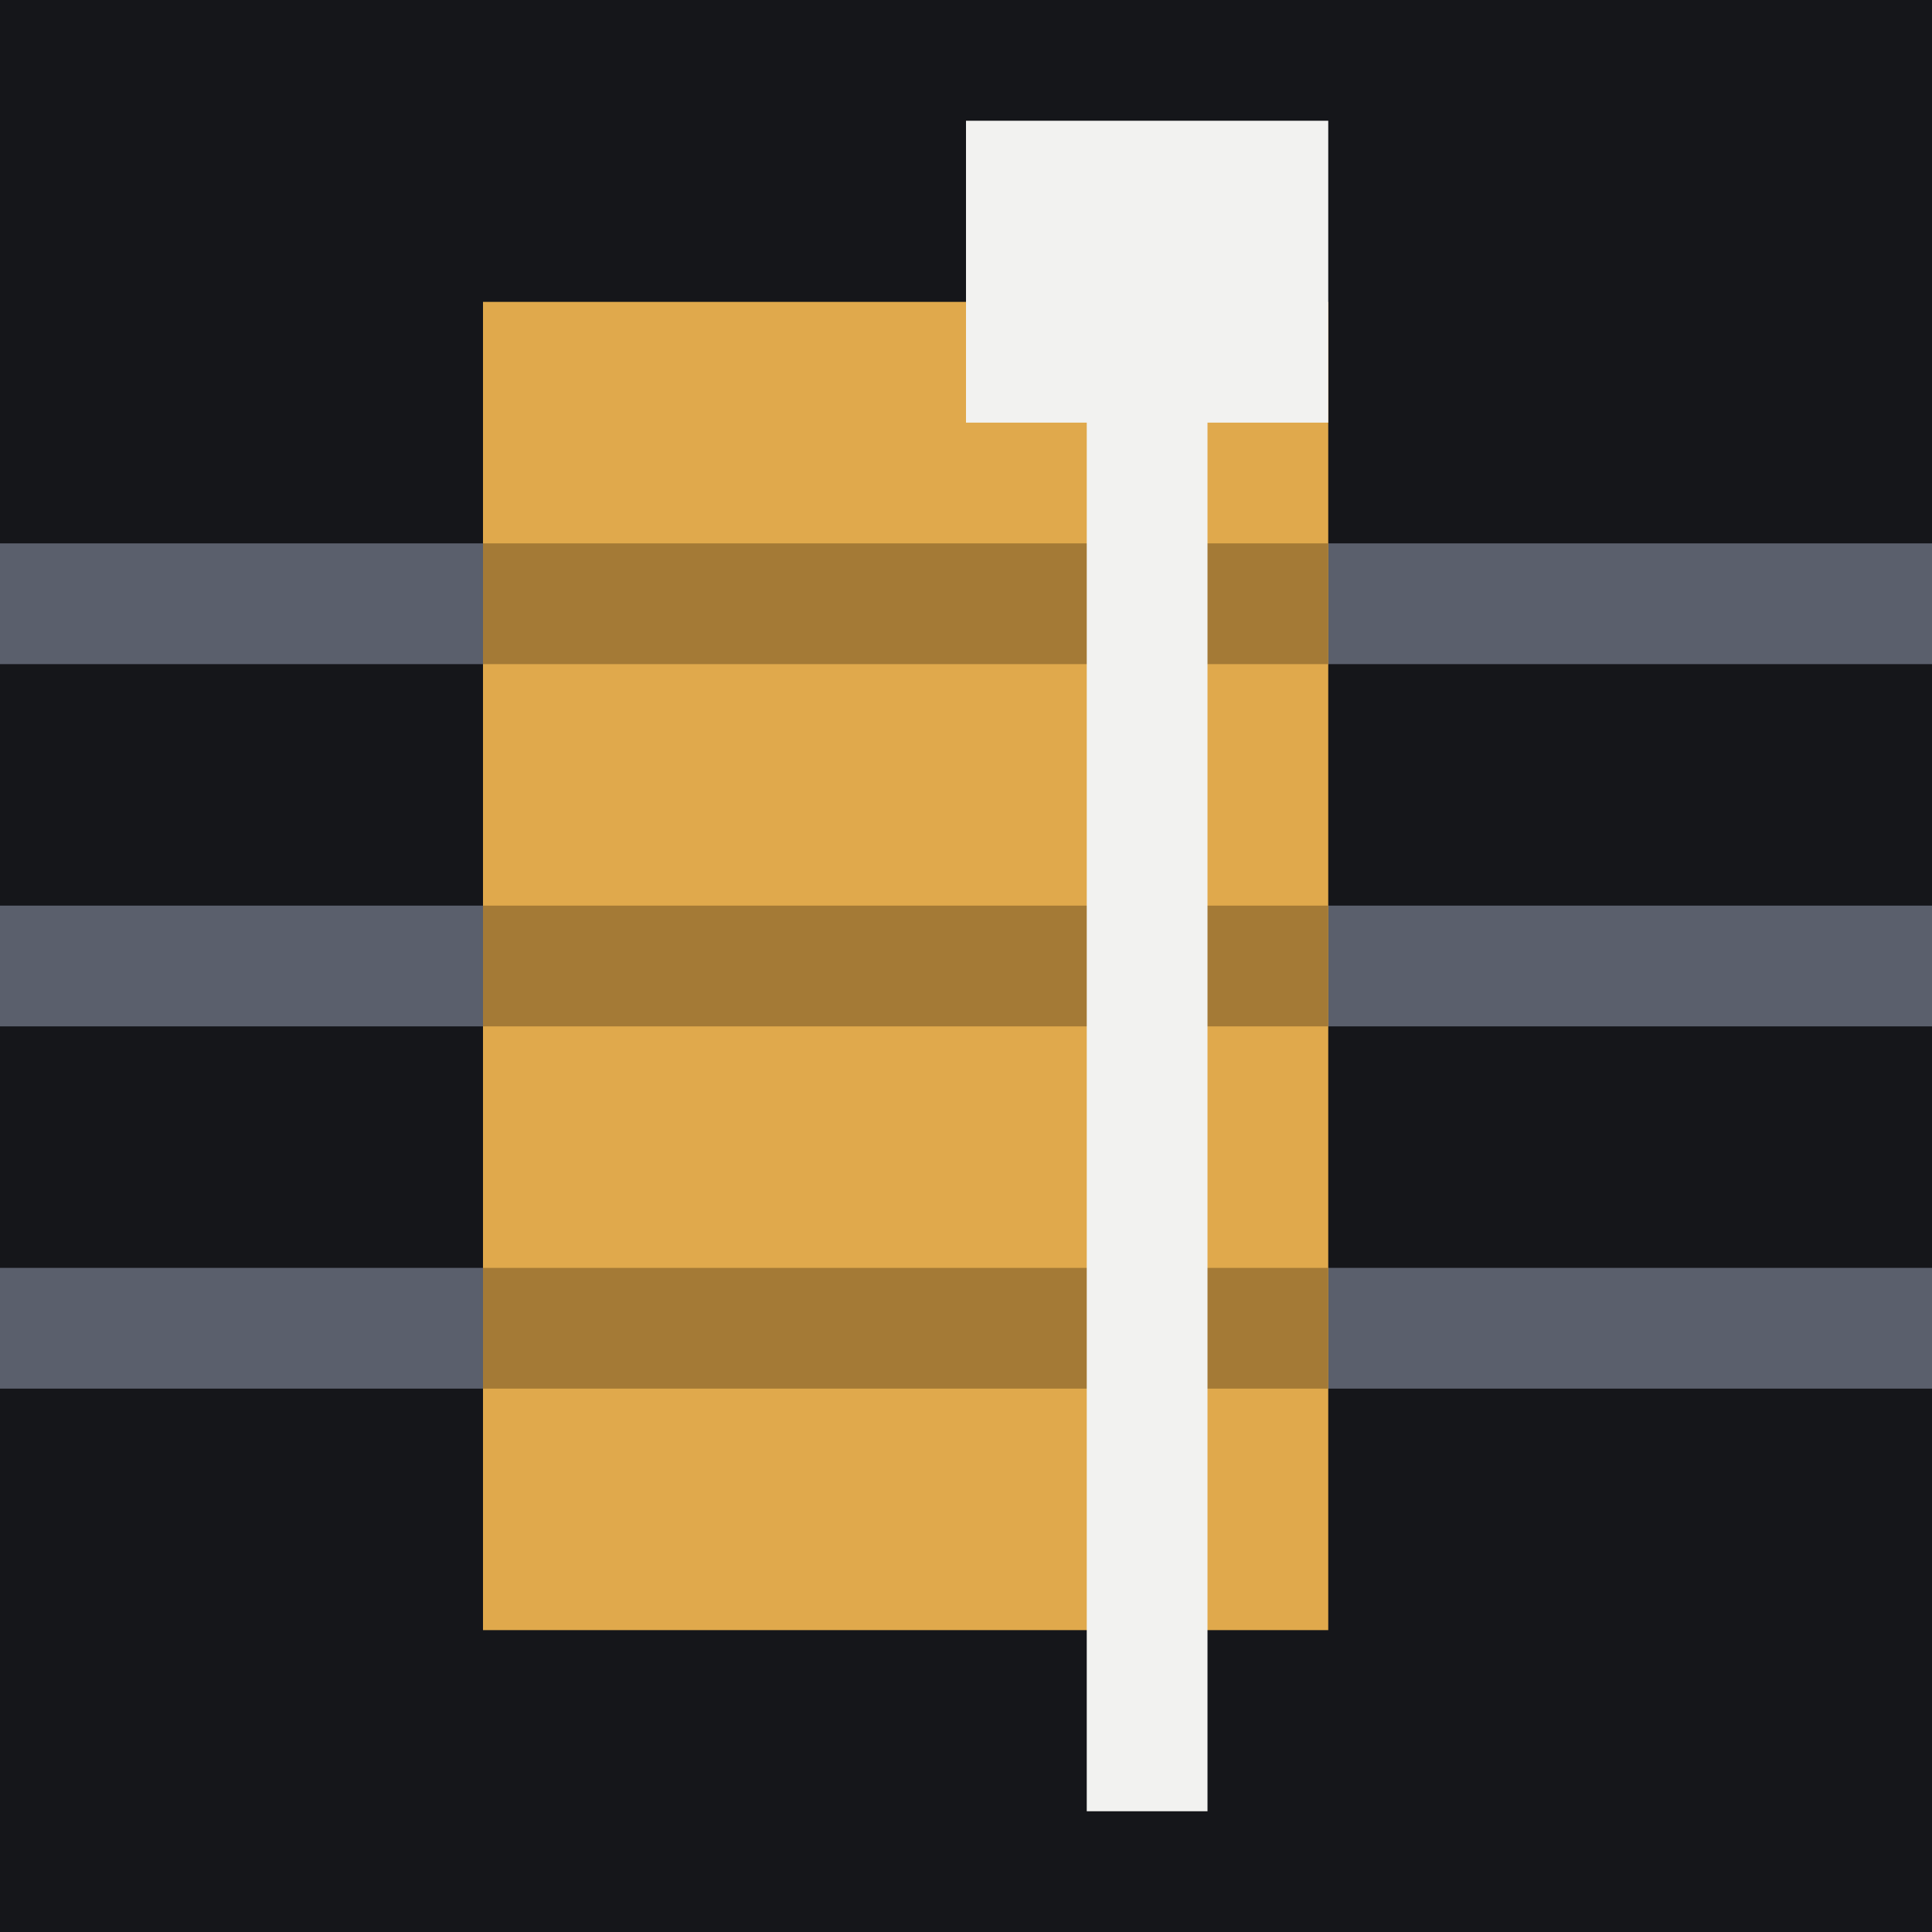
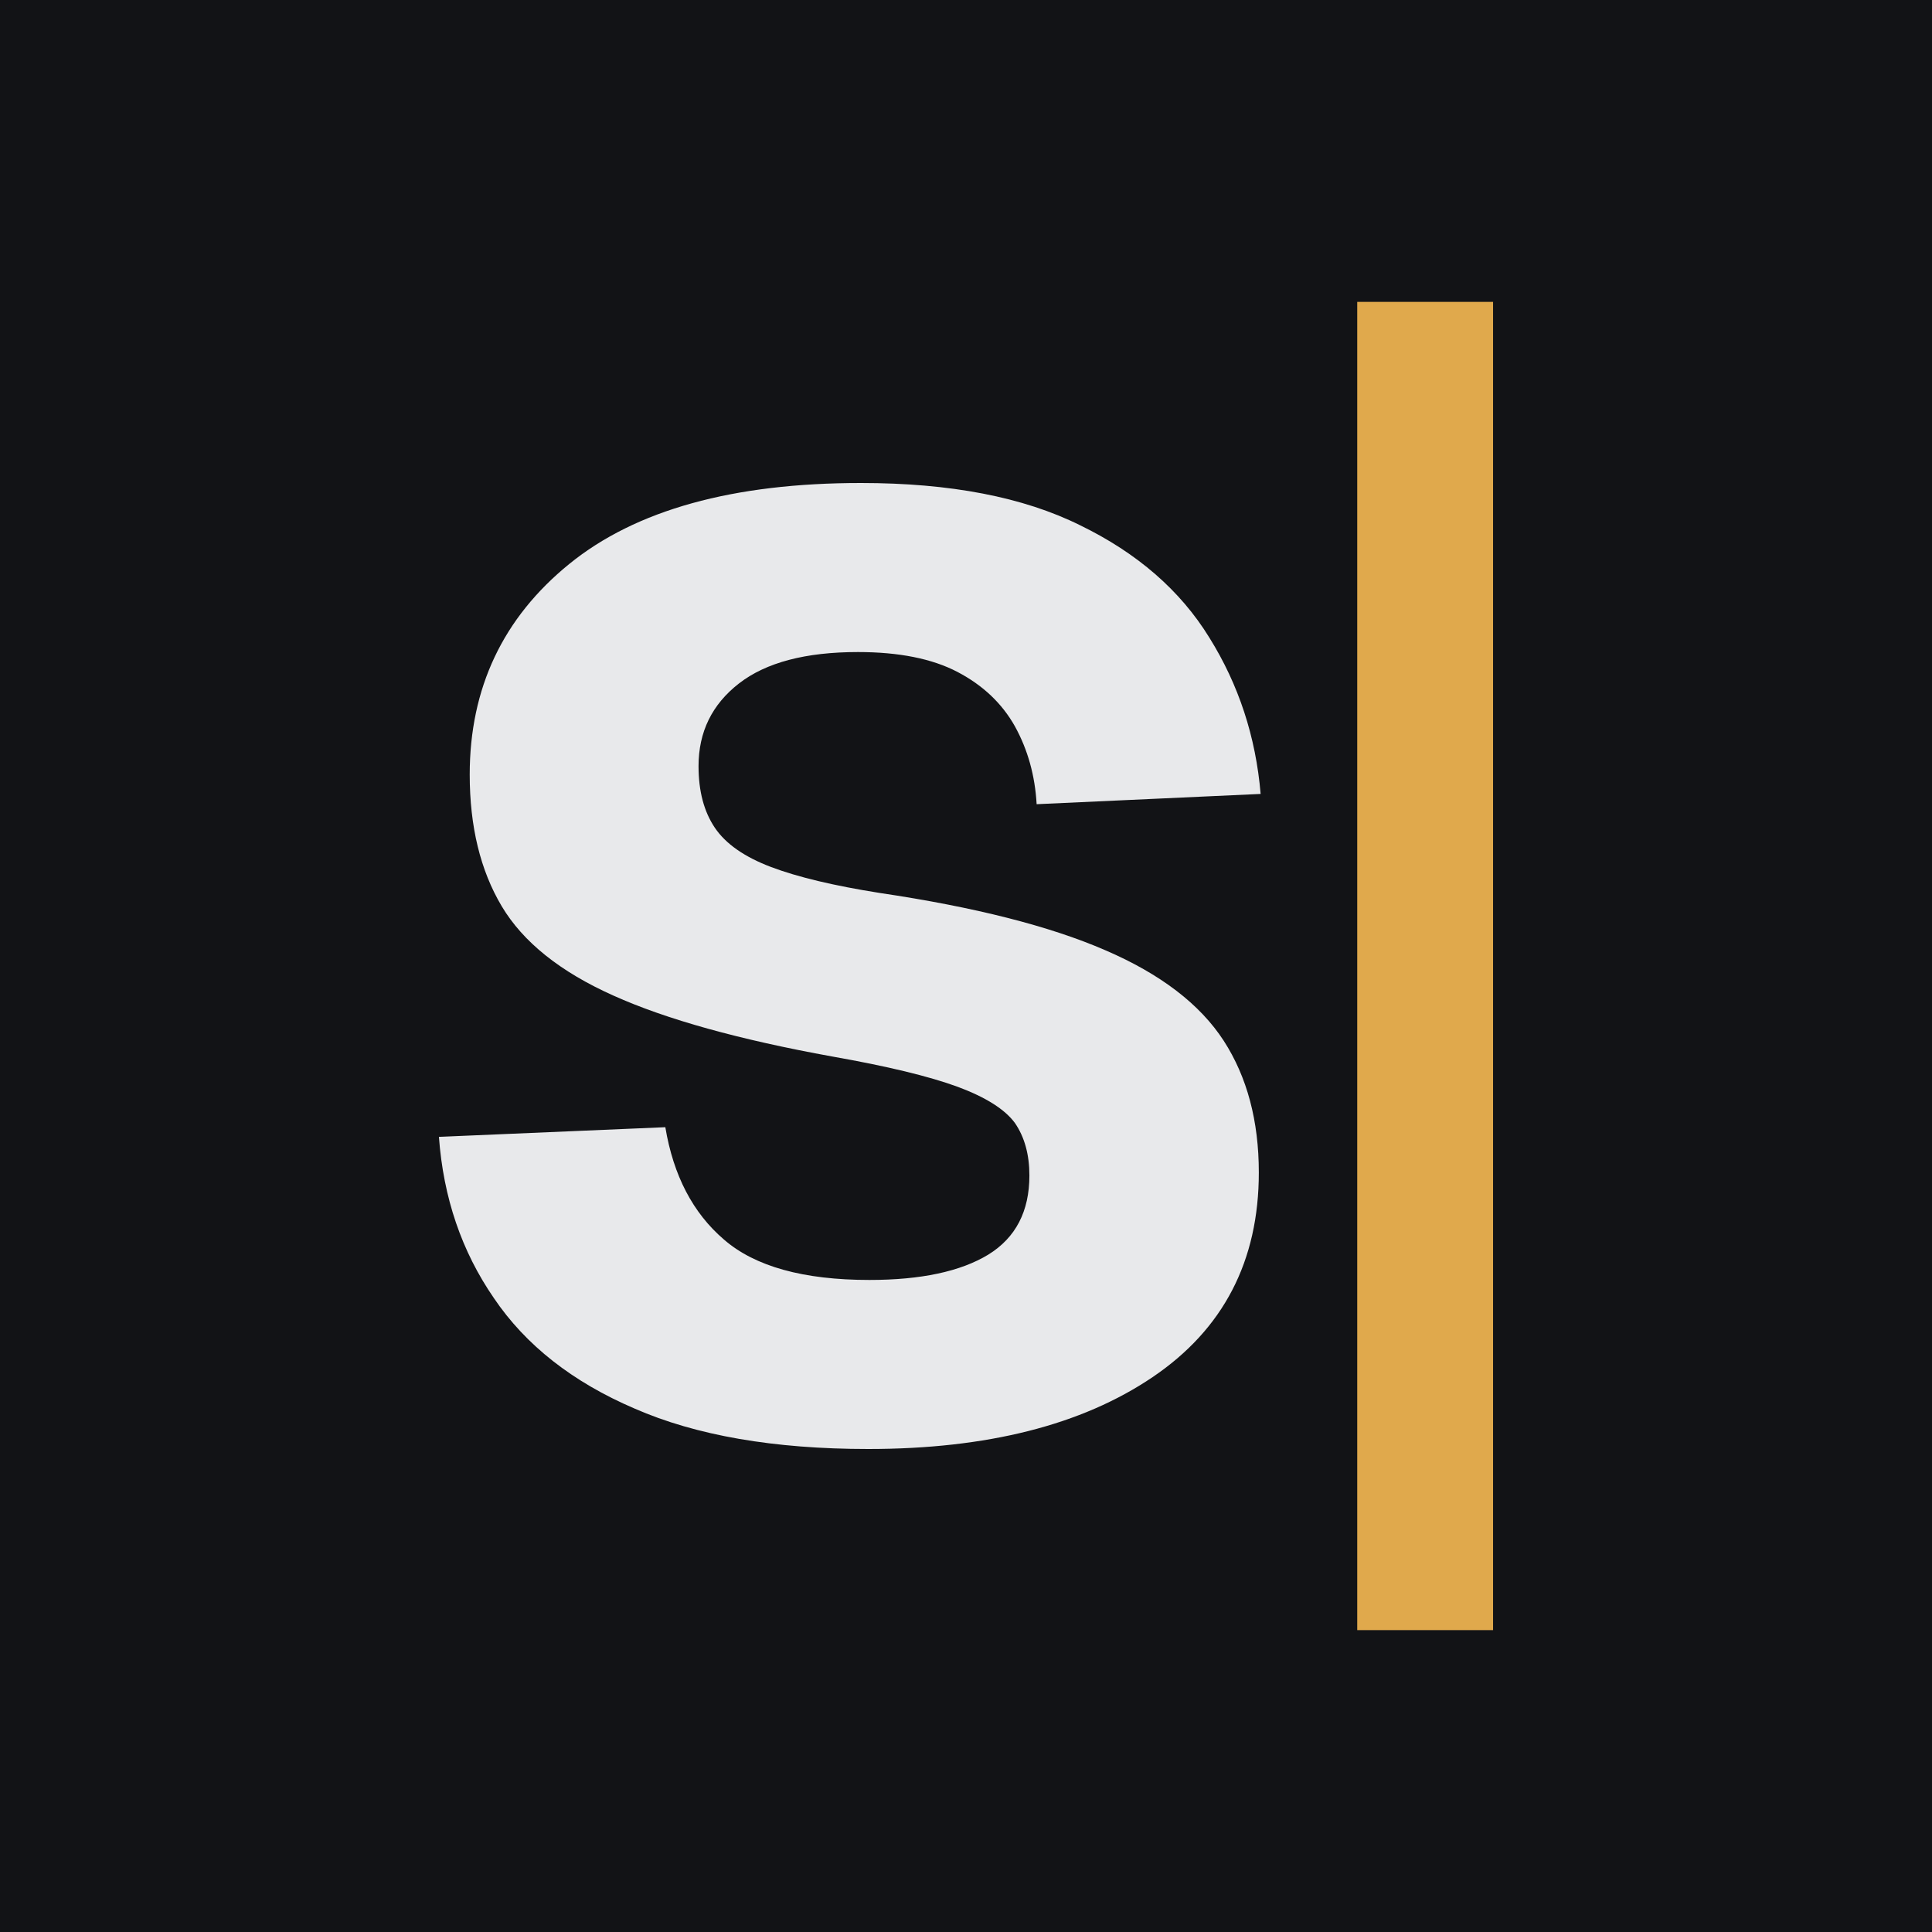
<svg xmlns="http://www.w3.org/2000/svg" viewBox="0 0 32 32">
-   <rect width="32" height="32" fill="#15161a" />
-   <path d="M0 9h32v2H0zM0 15h32v2H0zM0 21h32v2H0z" fill="#5a5f6c" />
-   <rect x="8" y="5" width="14" height="22" fill="#e0a94c" />
-   <path d="M8 9h14v2H8zM8 15h14v2H8zM8 21h14v2H8z" fill="#a47a36" />
-   <path d="M16 2h6v5h-2v23h-2V7h-2z" fill="#f2f2f0" />
+   <rect width="32" height="32" fill="#121316" />
+   <path fill="#e8e9eb" d="M14.38 24Q12.04 24 10.51 23.33Q8.97 22.67 8.18 21.5Q7.38 20.34 7.27 18.83L11.02 18.67Q11.22 19.87 11.99 20.53Q12.76 21.2 14.4 21.2Q15.68 21.2 16.37 20.78Q17.05 20.36 17.05 19.47Q17.05 18.95 16.81 18.6Q16.56 18.26 15.86 18Q15.15 17.74 13.79 17.5Q11.47 17.08 10.16 16.49Q8.84 15.9 8.31 15.01Q7.78 14.12 7.78 12.83Q7.78 10.68 9.43 9.34Q11.08 8 14.26 8Q16.48 8 17.89 8.7Q19.31 9.39 20.03 10.56Q20.76 11.73 20.88 13.15L17.17 13.32Q17.13 12.61 16.81 12.03Q16.49 11.46 15.86 11.13Q15.23 10.8 14.21 10.8Q12.91 10.8 12.24 11.32Q11.57 11.84 11.57 12.69Q11.57 13.31 11.84 13.71Q12.11 14.11 12.77 14.36Q13.43 14.61 14.57 14.79Q16.93 15.14 18.31 15.74Q19.68 16.33 20.27 17.24Q20.85 18.14 20.85 19.42Q20.85 21.62 19.09 22.81Q17.33 24 14.38 24Z" />
+   <rect x="22.48" y="5" width="2.25" height="22" fill="#e0a94c" />
</svg>
